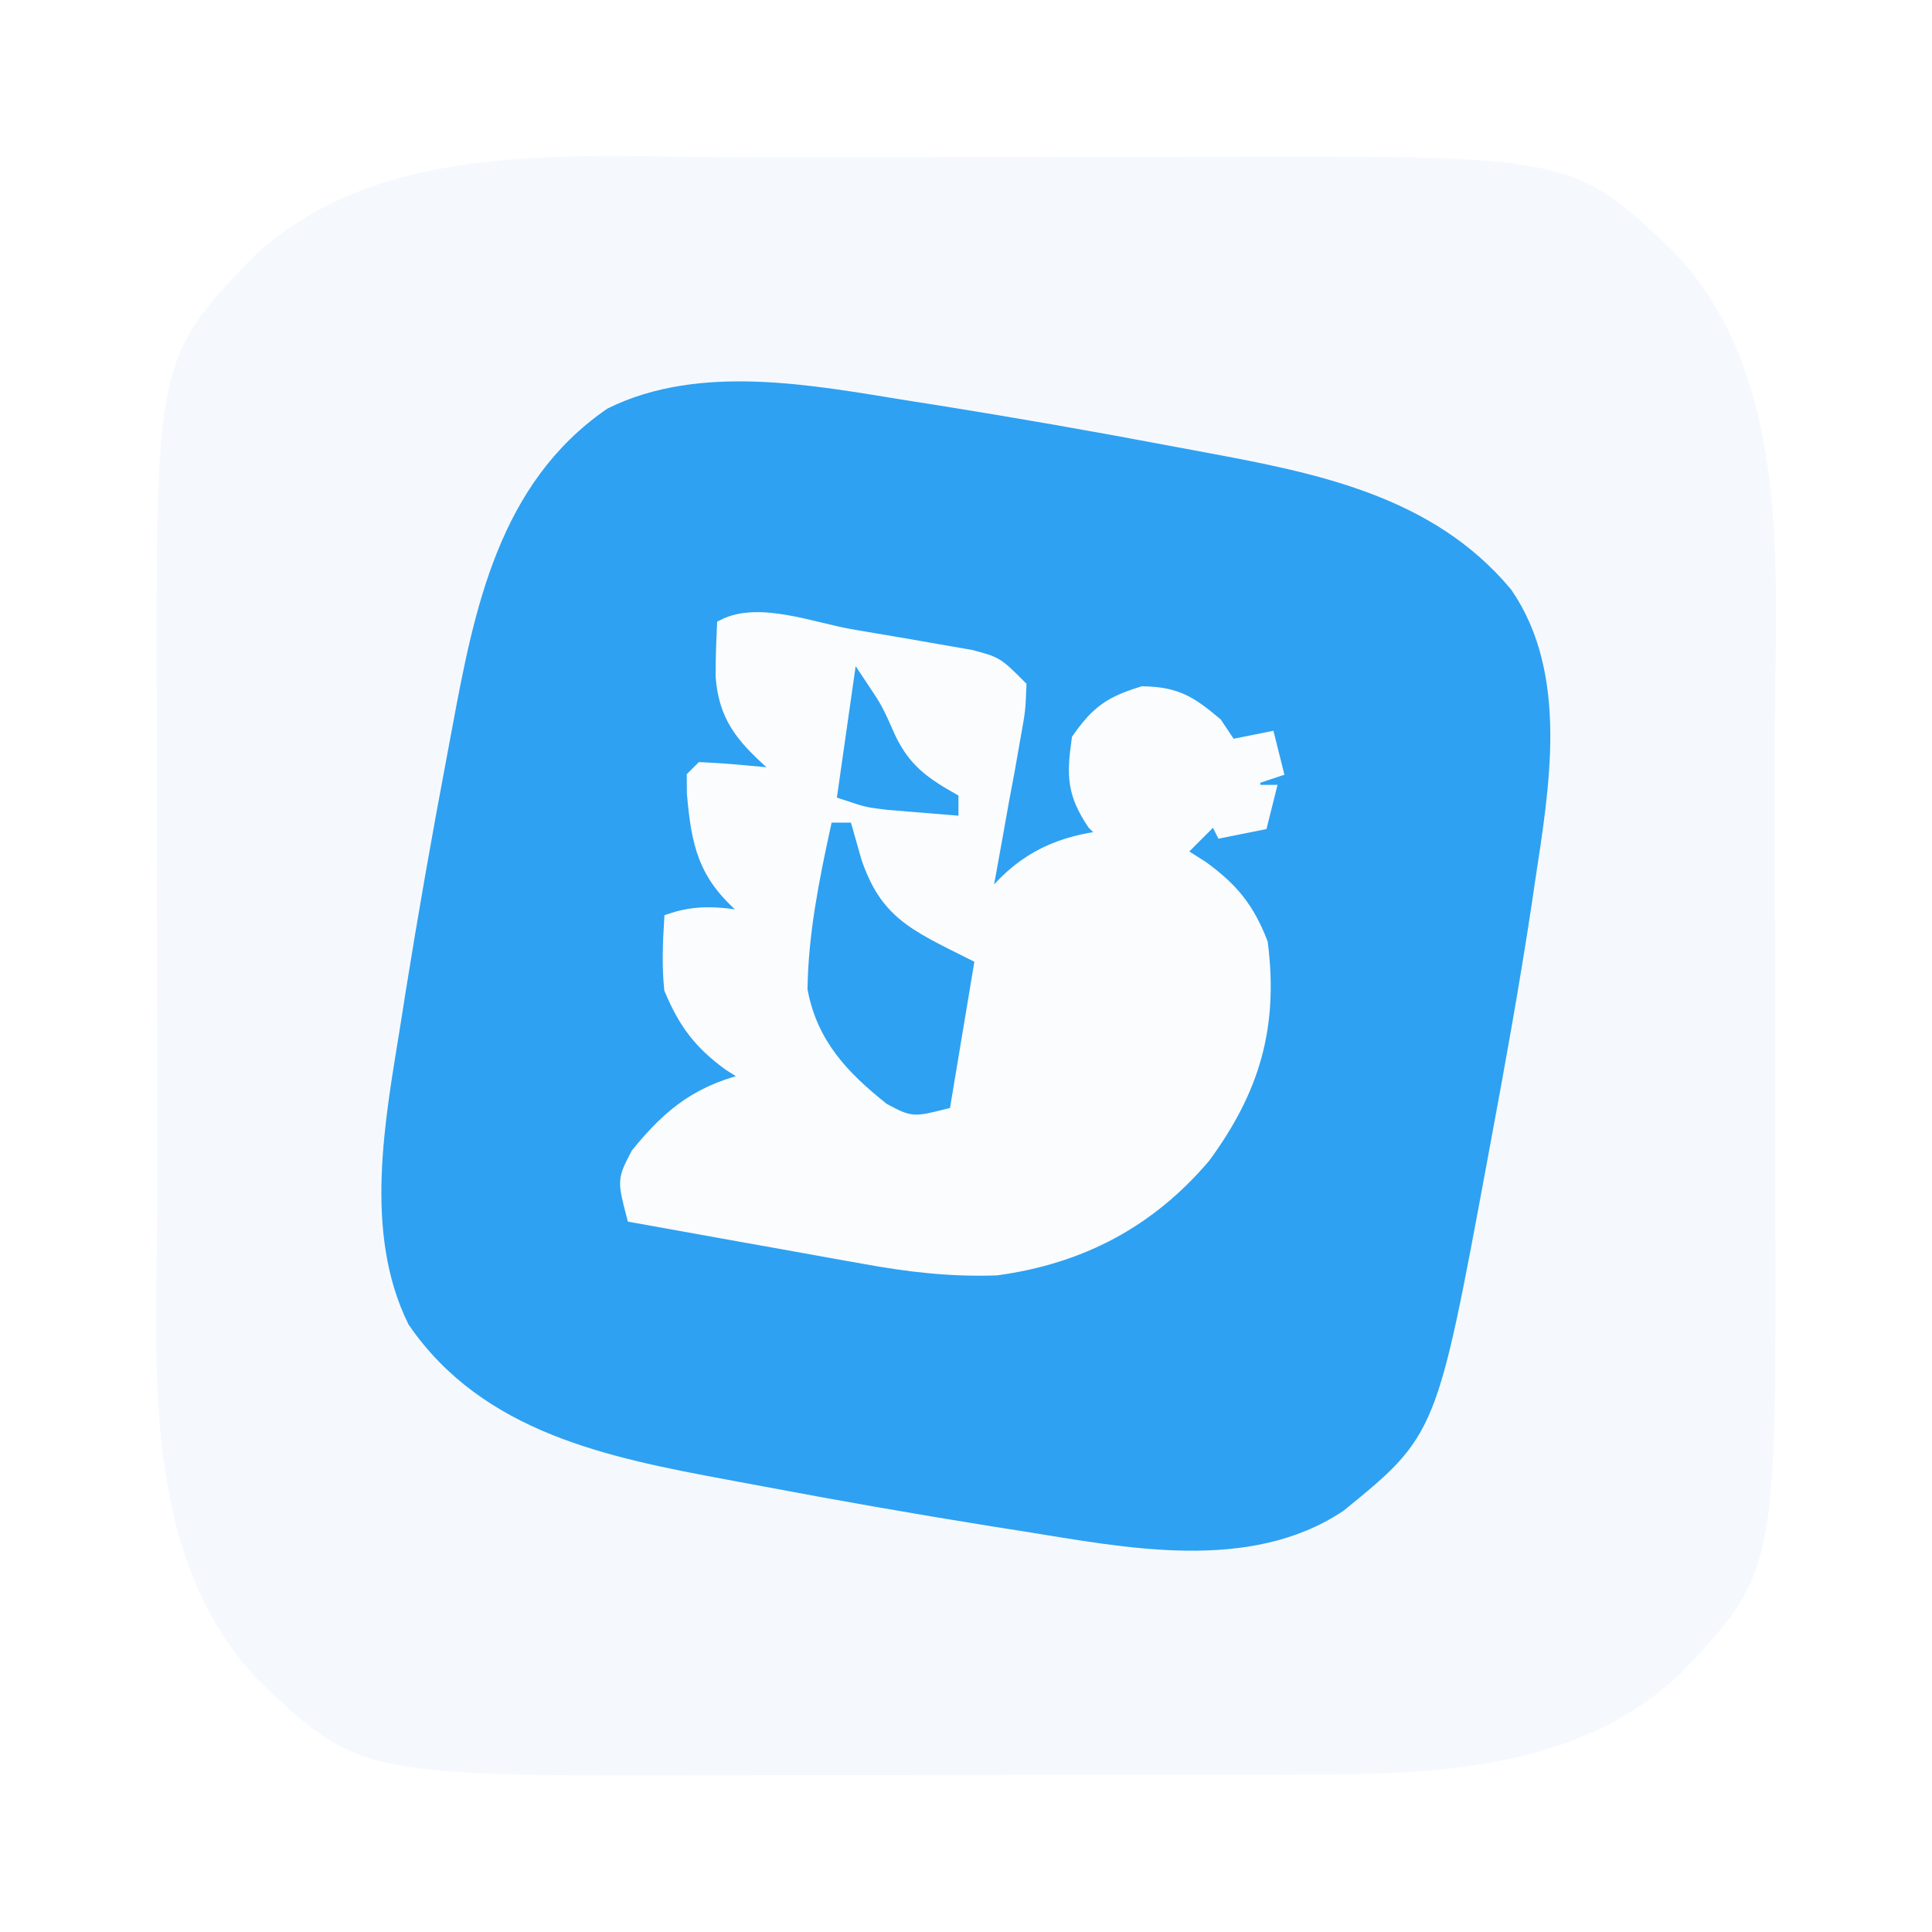
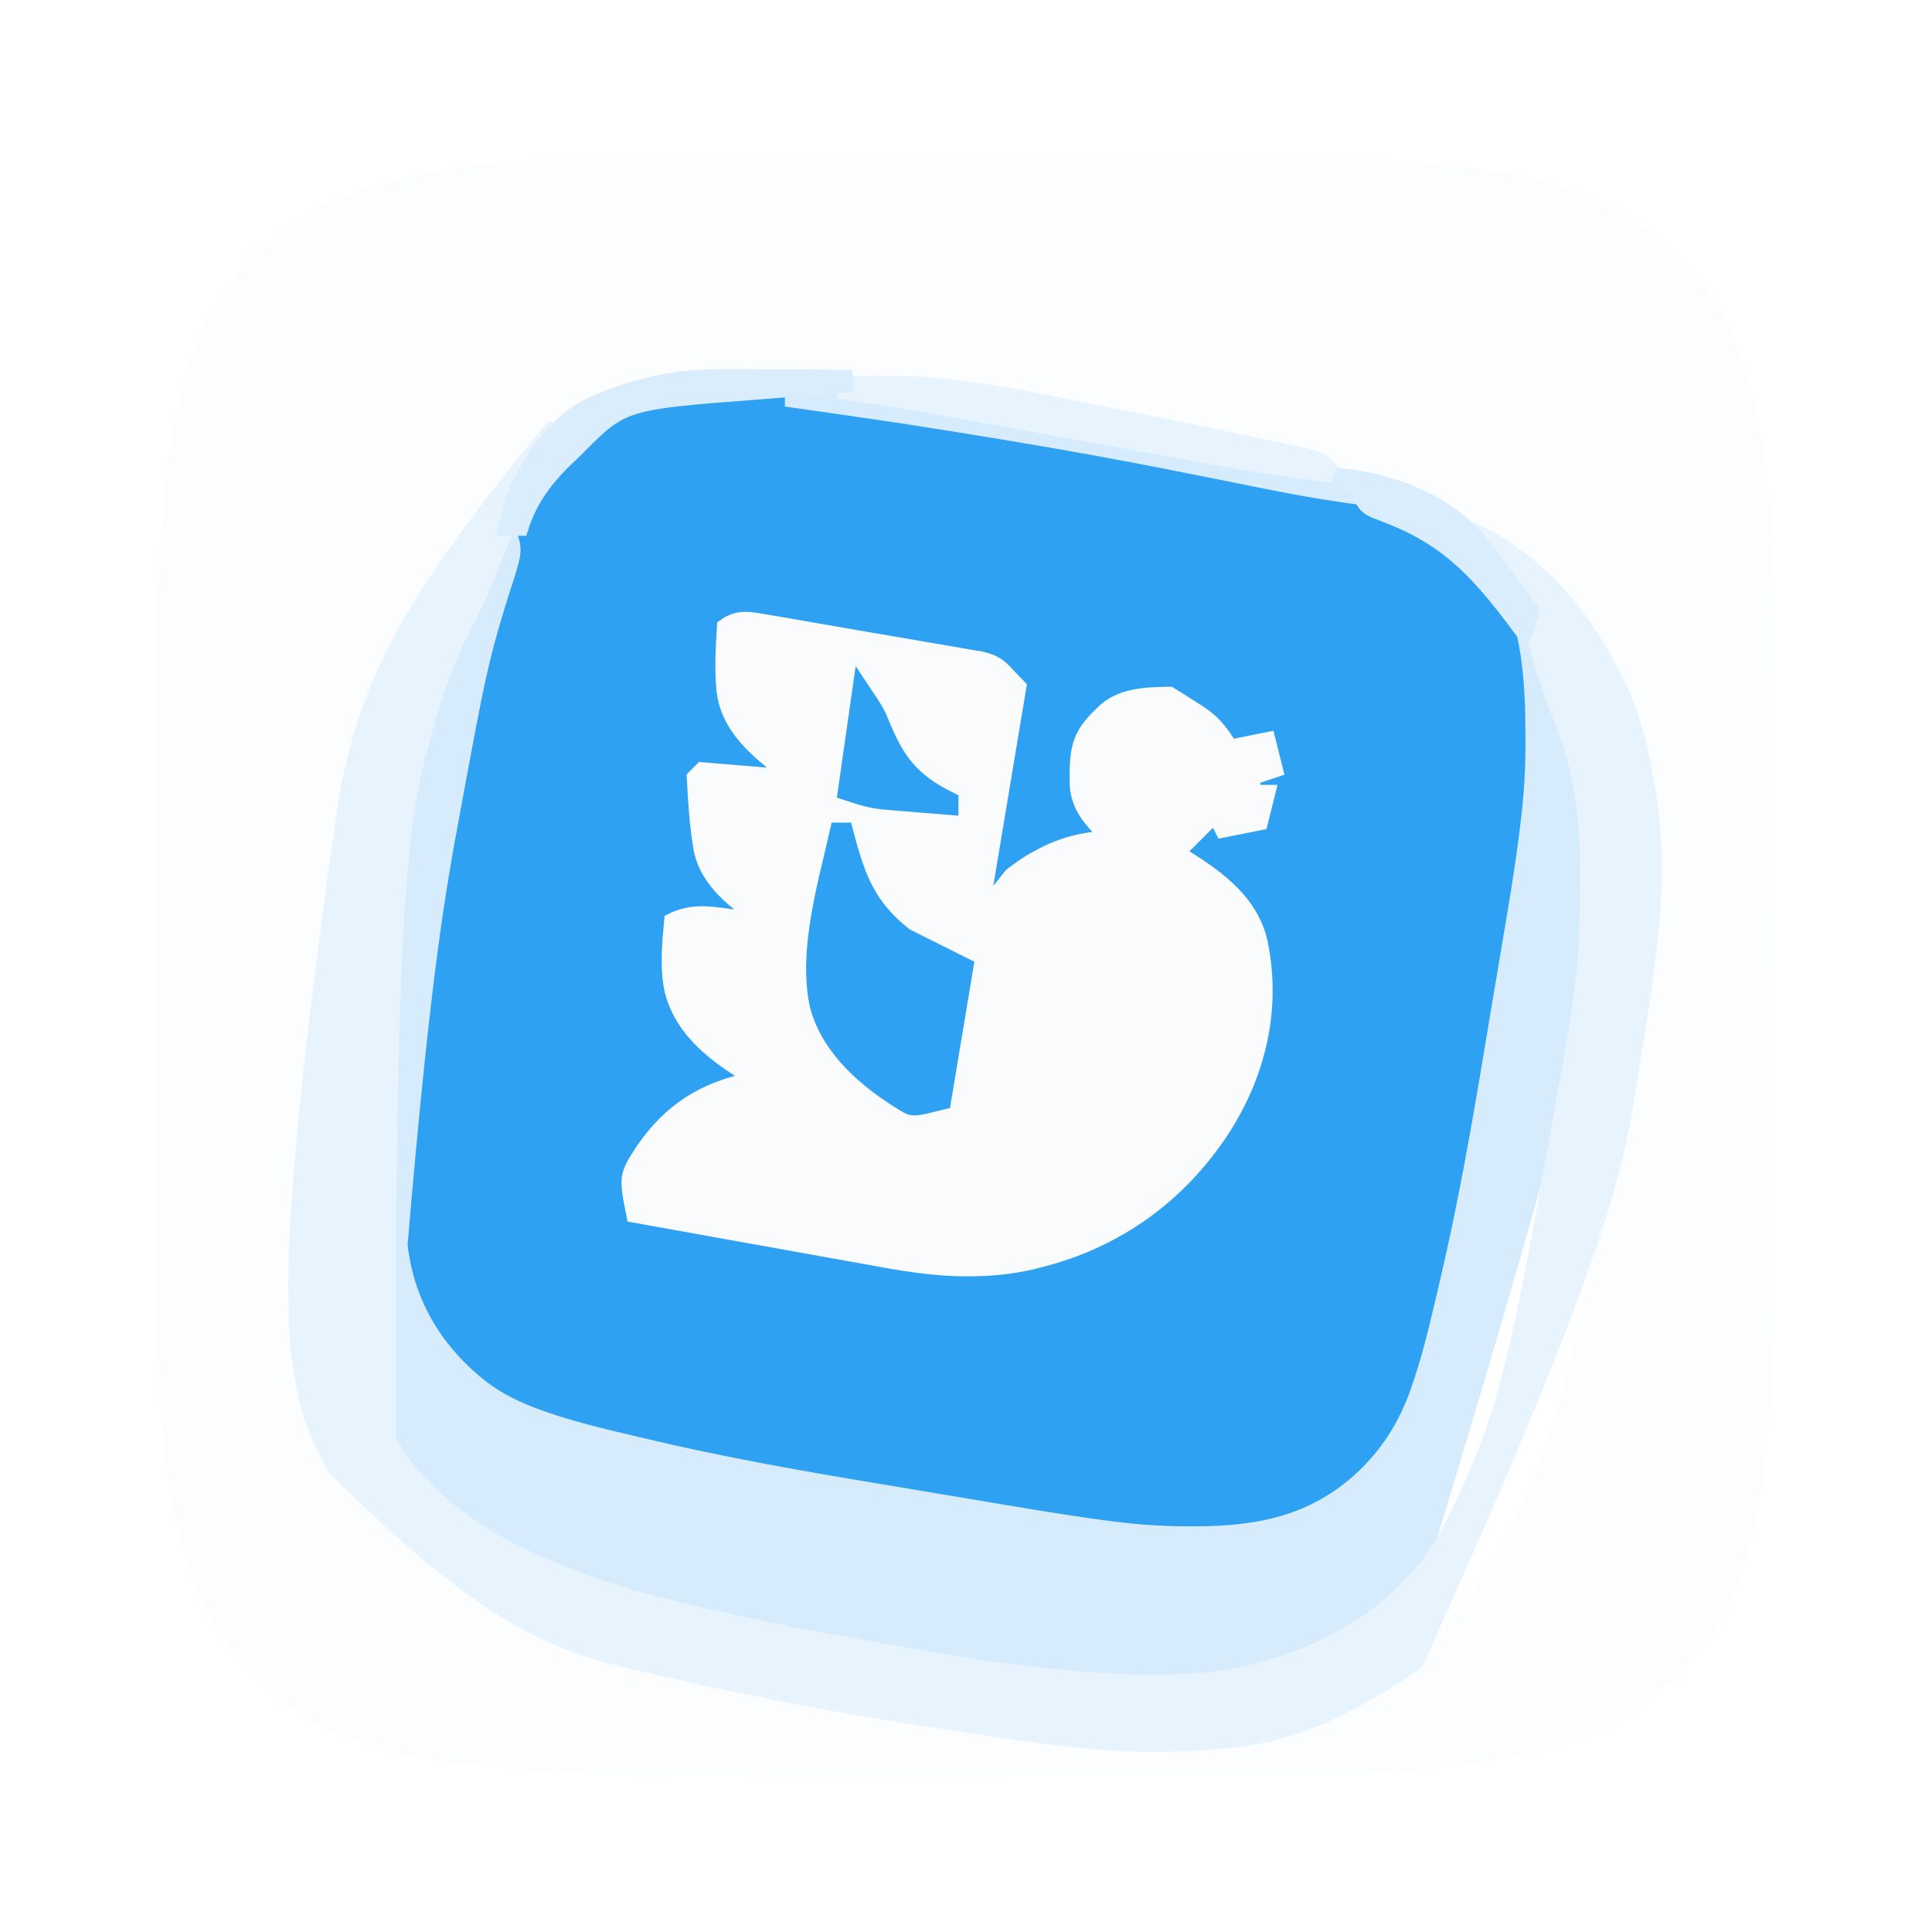
<svg xmlns="http://www.w3.org/2000/svg" width="256" height="256" viewBox="0 0 256 256">
-   <path d="M0 0 C2.336 -0.003 4.673 -0.007 7.009 -0.01 C11.895 -0.016 16.781 -0.018 21.667 -0.017 C27.877 -0.017 34.087 -0.031 40.298 -0.048 C45.122 -0.059 49.947 -0.061 54.771 -0.061 C57.058 -0.062 59.345 -0.066 61.632 -0.074 C110.078 -0.224 110.078 -0.224 123.09 12.168 C138.945 28.743 136.251 54.823 136.258 76.078 C136.261 78.414 136.264 80.751 136.268 83.087 C136.274 87.973 136.276 92.859 136.275 97.745 C136.275 103.955 136.289 110.166 136.306 116.376 C136.317 121.2 136.319 126.025 136.319 130.849 C136.32 133.136 136.324 135.423 136.332 137.71 C136.482 186.156 136.482 186.156 124.09 199.168 C110.822 211.859 91.638 212.322 74.228 212.313 C73.204 212.317 72.18 212.32 71.124 212.323 C67.769 212.333 64.414 212.335 61.059 212.336 C58.698 212.339 56.338 212.343 53.978 212.346 C49.039 212.352 44.1 212.354 39.161 212.353 C32.882 212.353 26.604 212.367 20.325 212.384 C15.45 212.395 10.575 212.397 5.7 212.397 C3.388 212.398 1.076 212.402 -1.236 212.41 C-49.9 212.559 -49.9 212.559 -62.91 200.168 C-78.765 183.592 -76.071 157.513 -76.078 136.258 C-76.081 133.922 -76.085 131.585 -76.088 129.249 C-76.094 124.363 -76.096 119.477 -76.096 114.591 C-76.095 108.381 -76.109 102.17 -76.126 95.96 C-76.137 91.136 -76.139 86.311 -76.139 81.487 C-76.14 79.2 -76.144 76.913 -76.152 74.626 C-76.302 26.18 -76.302 26.18 -63.91 13.168 C-47.335 -2.687 -21.255 0.007 0 0 Z M-24.723 39.621 C-37.186 54.132 -38.16 80.312 -41.16 98.481 C-41.514 100.581 -41.868 102.682 -42.223 104.783 C-42.562 106.803 -42.9 108.823 -43.238 110.844 C-43.315 111.304 -43.315 111.304 -43.705 113.634 C-48.803 144.537 -48.803 144.537 -41.094 155.828 C-26.882 173.091 1.713 174.002 22.402 177.418 C24.503 177.772 26.604 178.126 28.705 178.48 C30.725 178.82 32.745 179.158 34.766 179.496 C35.687 179.65 36.607 179.804 37.556 179.963 C68.459 185.061 68.459 185.061 79.75 177.352 C96.361 163.676 97.528 136.95 100.83 116.998 C101.347 113.877 101.874 110.759 102.402 107.641 C102.741 105.624 103.08 103.607 103.418 101.59 C103.572 100.674 103.726 99.758 103.885 98.815 C108.997 67.832 108.997 67.832 101.273 56.504 C87.046 39.248 58.474 38.336 37.777 34.918 C35.676 34.564 33.575 34.21 31.475 33.855 C29.454 33.516 27.434 33.178 25.414 32.84 C24.954 32.763 24.954 32.763 22.623 32.373 C-11.585 26.729 -11.585 26.729 -24.723 39.621 Z " fill="#F5F9FD" transform="translate(97.9102,21.832)" stroke="#F5F9FD" stroke-width="2" />
-   <path d="M0 0 C1.404 0.22 2.808 0.441 4.255 0.668 C14.439 2.303 24.598 4.082 34.733 5.998 C36.26 6.286 37.788 6.571 39.317 6.853 C54.159 9.609 69.256 12.584 79.328 24.684 C86.754 35.503 84.158 50.238 82.312 62.438 C82.14 63.609 81.967 64.78 81.789 65.987 C80.193 76.466 78.319 86.893 76.375 97.312 C76.232 98.089 76.088 98.866 75.941 99.666 C69.282 135.564 69.282 135.564 57.312 145.309 C45.298 153.337 29.133 150.025 15.75 147.875 C15.048 147.765 15.048 147.765 11.495 147.207 C1.311 145.572 -8.847 143.793 -18.983 141.877 C-20.51 141.589 -22.038 141.304 -23.567 141.022 C-39.285 138.103 -55.544 134.874 -65.125 120.938 C-70.987 109.048 -68.073 94.329 -66.062 81.812 C-65.842 80.408 -65.622 79.004 -65.394 77.557 C-63.76 67.373 -61.98 57.215 -60.065 47.08 C-59.776 45.552 -59.491 44.024 -59.209 42.495 C-56.291 26.777 -53.061 10.519 -39.125 0.938 C-27.235 -4.925 -12.516 -2.011 0 0 Z M-24.125 28.938 C-24.692 36.191 -23.695 40.247 -19.125 45.938 C-18.135 46.928 -17.145 47.917 -16.125 48.938 C-16.907 48.854 -17.69 48.77 -18.496 48.684 C-19.508 48.582 -20.52 48.48 -21.562 48.375 C-22.572 48.271 -23.581 48.166 -24.621 48.059 C-25.447 48.019 -26.274 47.979 -27.125 47.938 C-28.125 48.938 -28.125 48.938 -28.215 50.941 C-27.808 57.779 -25.951 62.035 -21.125 66.938 C-20.465 67.267 -19.805 67.597 -19.125 67.938 C-19.824 67.854 -20.522 67.77 -21.242 67.684 C-22.152 67.582 -23.062 67.48 -24 67.375 C-24.905 67.271 -25.81 67.166 -26.742 67.059 C-29.125 66.938 -29.125 66.938 -31.125 67.938 C-31.78 74.817 -30.897 78.465 -26.793 84.051 C-24.818 86.285 -22.856 87.733 -20.125 88.938 C-20.795 89.103 -20.795 89.103 -24.188 89.938 C-29.744 91.79 -33.025 95.024 -36.125 99.938 C-37.062 103.438 -37.062 103.438 -37.125 105.938 C-30.313 108.403 -23.272 109.443 -16.158 110.652 C-13.763 111.06 -11.37 111.481 -8.977 111.902 C-7.435 112.167 -5.893 112.432 -4.352 112.695 C-2.965 112.934 -1.579 113.173 -0.151 113.418 C11.876 114.969 22.303 112.904 32.332 106.016 C40.368 99.449 45.884 91.068 47.32 80.734 C47.691 73.814 46.811 69.265 42.543 63.75 C40.497 61.527 38.379 59.631 35.875 57.938 C37.525 56.617 39.175 55.297 40.875 53.938 C41.04 54.267 41.04 54.267 41.875 55.938 C43.525 55.608 45.175 55.278 46.875 54.938 C47.205 53.617 47.535 52.297 47.875 50.938 C47.215 50.938 46.555 50.938 45.875 50.938 C45.875 50.278 45.875 49.617 45.875 48.938 C46.865 48.608 47.855 48.278 48.875 47.938 C48.71 47.278 48.71 47.278 47.875 43.938 C46.225 44.267 44.575 44.597 42.875 44.938 C42.586 44.546 42.586 44.546 41.125 42.562 C38.875 39.938 38.875 39.938 34.875 37.938 C30.639 38.014 28.421 38.554 24.938 41 C22.174 44.937 22.212 47.219 22.875 51.938 C24.875 54.938 24.875 54.938 26.875 56.938 C25.699 57.164 24.524 57.391 23.312 57.625 C17.795 58.987 13.889 61.923 9.875 65.938 C10.042 65.075 10.209 64.212 10.382 63.323 C11.126 59.427 11.845 55.526 12.562 51.625 C12.826 50.267 13.09 48.909 13.361 47.51 C13.479 46.86 13.479 46.86 14.074 43.574 C14.187 42.975 14.187 42.975 14.757 39.94 C14.796 38.949 14.835 37.958 14.875 36.938 C11.214 33.276 9.259 33.171 4.215 32.297 C3.469 32.166 2.723 32.034 1.955 31.899 C0.382 31.625 -1.193 31.356 -2.768 31.093 C-5.184 30.688 -7.597 30.264 -10.01 29.836 C-21.835 27.793 -21.835 27.793 -24.125 28.938 Z " fill="#2EA1F2" transform="translate(120.125,54.0625)" stroke="#2EA1F2" stroke-width="2" />
-   <path d="M0 0 C2.41 0.424 4.822 0.828 7.236 1.231 C8.766 1.498 10.297 1.767 11.827 2.036 C13.223 2.278 14.619 2.52 16.058 2.77 C19.488 3.677 19.488 3.677 22.488 6.677 C22.369 9.771 22.369 9.771 21.687 13.532 C21.569 14.204 21.569 14.204 20.974 17.605 C20.71 19.01 20.447 20.416 20.175 21.864 C19.923 23.282 19.671 24.699 19.411 26.159 C18.785 29.668 18.143 33.173 17.488 36.677 C18.078 35.898 18.668 35.12 19.277 34.317 C23.362 29.438 28.221 27.288 34.487 26.677 C33.828 26.017 33.167 25.357 32.487 24.677 C29.831 20.692 29.826 18.383 30.488 13.677 C33.017 10.075 34.725 8.912 38.925 7.614 C43.346 7.692 45.133 8.868 48.487 11.677 C48.818 12.172 48.818 12.172 50.487 14.677 C52.138 14.347 53.788 14.017 55.487 13.677 C55.653 14.337 55.653 14.337 56.487 17.677 C55.992 17.842 55.992 17.842 53.487 18.677 C53.487 19.337 53.487 19.997 53.487 20.677 C54.148 20.677 54.807 20.677 55.487 20.677 C55.157 21.997 54.828 23.317 54.487 24.677 C52.837 25.007 51.188 25.337 49.487 25.677 C49.322 25.347 49.322 25.347 48.487 23.677 C46.837 25.327 45.188 26.977 43.487 28.677 C44.56 29.357 45.633 30.038 46.737 30.739 C50.646 33.601 52.688 36.07 54.487 40.677 C55.887 51.714 53.427 59.999 46.925 68.864 C39.642 77.427 30.603 82.167 19.488 83.677 C13.423 83.882 7.887 83.235 1.956 82.145 C1.08 81.99 0.203 81.835 -0.7 81.675 C-3.472 81.182 -6.242 80.679 -9.012 80.177 C-10.903 79.839 -12.794 79.502 -14.684 79.165 C-19.295 78.343 -23.904 77.512 -28.512 76.677 C-29.708 72.052 -29.708 72.052 -27.95 68.677 C-23.434 63.119 -19.558 60.227 -12.512 58.677 C-13.585 57.996 -14.658 57.316 -15.762 56.614 C-19.621 53.82 -21.653 51.139 -23.512 46.677 C-23.813 43.589 -23.704 40.792 -23.512 37.677 C-19.247 36.255 -15.959 37.097 -11.512 37.677 C-12.276 37.12 -13.039 36.563 -13.825 35.989 C-19.087 31.461 -19.903 27.477 -20.497 20.786 C-20.502 20.09 -20.507 19.394 -20.512 18.677 C-20.183 18.347 -19.852 18.017 -19.512 17.677 C-17.488 17.767 -15.467 17.923 -13.45 18.114 C-12.345 18.216 -11.241 18.318 -10.102 18.423 C-9.248 18.507 -8.393 18.59 -7.512 18.677 C-7.977 18.326 -7.977 18.326 -10.325 16.552 C-14.105 13.142 -16.305 10.493 -16.688 5.294 C-16.699 3.087 -16.613 0.881 -16.512 -1.323 C-11.966 -3.597 -4.972 -0.881 0 0 Z M1.488 6.677 C0.828 11.297 0.168 15.917 -0.512 20.677 C9.059 22.962 9.059 22.962 13.488 22.677 C12.745 22.14 12.002 21.604 11.238 21.052 C6.537 16.992 4.181 12.604 2.488 6.677 C2.158 6.677 1.828 6.677 1.488 6.677 Z M-1.512 25.677 C-6.178 45.445 -6.178 45.445 -1.825 53.989 C2.014 58.451 5.398 62.139 11.488 62.677 C13.339 58.608 14.034 54.786 14.613 50.364 C14.78 49.11 14.948 47.856 15.12 46.563 C15.242 45.611 15.363 44.658 15.488 43.677 C14.824 43.409 14.16 43.141 13.476 42.864 C6.73 39.871 3.716 37.342 0.488 30.677 C-0.325 27.677 -0.325 27.677 -0.512 25.677 C-0.842 25.677 -1.172 25.677 -1.512 25.677 Z " fill="#FAFCFD" transform="translate(112.512,84.3232)" stroke="#FAFCFD" stroke-width="2" />
-   <path d="M0 0 C0.33 0 0.66 0 1 0 C1.392 1.382 1.784 2.764 2.188 4.188 C4.933 12.296 9.24 14.12 17 18 C16.01 23.94 15.02 29.88 14 36 C10 37 10 37 7.062 35.438 C2.039 31.439 -1.787 27.43 -3 21 C-2.887 13.865 -1.511 6.951 0 0 Z " fill="#2EA1F2" transform="translate(111,110)" stroke="#2EA1F2" stroke-width="2" />
-   <path d="M0 0 C2 3 2 3 3.75 6.938 C5.71 10.976 8.072 12.768 12 15 C12 15.33 12 15.66 12 16 C10.229 15.859 8.458 15.712 6.688 15.562 C5.701 15.481 4.715 15.4 3.699 15.316 C1 15 1 15 -2 14 C-1.34 9.38 -0.68 4.76 0 0 Z " fill="#2EA1F2" transform="translate(114,91)" stroke="#2EA1F2" stroke-width="2" />
+   <path d="M0 0 C2.011 -0 4.023 -0.003 6.034 -0.006 C6.621 -0.007 7.208 -0.007 7.795 -0.008 C7.941 -0.009 8.087 -0.009 8.237 -0.009 C12.327 -0.015 16.417 -0.019 20.506 -0.019 C20.659 -0.019 20.812 -0.019 20.97 -0.019 C21.745 -0.019 22.521 -0.018 23.296 -0.018 C23.373 -0.018 23.373 -0.018 23.762 -0.018 C24.073 -0.018 24.384 -0.018 24.696 -0.018 C29.518 -0.018 34.34 -0.025 39.162 -0.039 C44.63 -0.054 50.098 -0.063 55.566 -0.062 C56.155 -0.062 56.744 -0.062 57.333 -0.062 C57.406 -0.062 57.406 -0.062 57.772 -0.062 C59.773 -0.062 61.775 -0.066 63.776 -0.073 C74.538 -0.114 85.244 -0.1 95.956 1.04 C96.251 1.072 96.546 1.102 96.841 1.133 C107.331 2.228 117.68 4.369 125.458 11.977 C125.648 12.164 125.84 12.349 126.032 12.534 C127.8 14.253 129.292 16.112 130.652 18.167 C130.742 18.301 130.832 18.435 130.925 18.573 C133.772 22.86 135.149 27.485 136.244 32.482 C136.336 32.9 136.43 33.318 136.524 33.735 C139.029 45.001 138.79 56.665 138.819 73.515 C138.819 75.526 138.821 77.538 138.825 79.549 C138.826 80.136 138.826 80.723 138.827 81.31 C138.827 81.383 138.827 81.383 138.828 81.752 C138.834 85.842 138.838 89.932 138.838 94.021 C138.838 94.098 138.838 94.098 138.838 94.485 C138.838 95.261 138.837 96.036 138.837 96.811 C138.837 96.965 138.837 97.119 138.837 97.277 C138.837 97.588 138.837 97.9 138.837 98.211 C138.837 103.033 138.844 107.855 138.858 112.678 C138.873 118.145 138.882 123.613 138.881 129.081 C138.881 129.67 138.881 130.259 138.881 130.848 C138.881 130.993 138.881 131.138 138.881 131.287 C138.881 133.289 138.885 135.29 138.892 137.291 C138.933 148.053 138.919 158.759 137.779 169.471 C137.747 169.766 137.716 170.061 137.686 170.356 C136.591 180.846 134.45 191.195 126.842 198.973 C126.655 199.163 126.47 199.355 126.285 199.547 C124.566 201.315 122.707 202.807 120.652 204.167 C120.585 204.212 120.585 204.212 120.246 204.44 C115.939 207.301 111.301 208.667 106.279 209.759 C105.992 209.821 105.706 209.884 105.419 209.948 C101.505 210.816 97.578 211.33 93.59 211.696 C93.472 211.707 93.354 211.718 93.232 211.729 C88.113 212.2 83.022 212.319 77.883 212.313 C76.617 212.312 75.351 212.316 74.085 212.321 C71.461 212.331 68.837 212.334 66.214 212.334 C64.18 212.335 62.146 212.337 60.112 212.34 C59.52 212.341 58.927 212.342 58.334 212.342 C58.26 212.343 58.26 212.343 57.887 212.343 C53.754 212.349 49.621 212.353 45.489 212.353 C45.411 212.353 45.411 212.353 45.019 212.353 C44.235 212.353 43.451 212.353 42.667 212.352 C42.511 212.352 42.355 212.352 42.195 212.352 C41.88 212.352 41.566 212.352 41.251 212.352 C36.375 212.352 31.499 212.359 26.624 212.373 C21.098 212.388 15.573 212.397 10.048 212.396 C9.452 212.396 8.857 212.396 8.262 212.396 C8.115 212.396 7.969 212.396 7.818 212.396 C5.795 212.396 3.772 212.4 1.748 212.408 C-9.091 212.448 -19.878 212.444 -30.668 211.294 C-30.963 211.262 -31.258 211.232 -31.552 211.201 C-42.036 210.105 -52.381 207.96 -60.154 200.357 C-60.344 200.171 -60.536 199.985 -60.728 199.8 C-62.496 198.081 -63.988 196.222 -65.348 194.167 C-65.438 194.033 -65.528 193.899 -65.621 193.761 C-68.469 189.475 -69.846 184.849 -70.94 179.852 C-71.032 179.434 -71.126 179.017 -71.22 178.599 C-73.725 167.333 -73.486 155.669 -73.515 138.819 C-73.516 136.808 -73.518 134.796 -73.521 132.785 C-73.522 132.198 -73.523 131.611 -73.524 131.024 C-73.524 130.878 -73.524 130.732 -73.524 130.582 C-73.53 126.492 -73.534 122.402 -73.534 118.313 C-73.534 118.16 -73.534 118.007 -73.534 117.849 C-73.534 117.074 -73.534 116.298 -73.534 115.523 C-73.534 115.369 -73.534 115.215 -73.534 115.057 C-73.533 114.746 -73.533 114.434 -73.533 114.123 C-73.533 109.301 -73.54 104.479 -73.554 99.657 C-73.57 94.189 -73.578 88.721 -73.577 83.253 C-73.577 82.664 -73.577 82.075 -73.577 81.486 C-73.577 81.341 -73.577 81.196 -73.577 81.047 C-73.577 79.045 -73.581 77.044 -73.589 75.043 C-73.629 64.281 -73.615 53.575 -72.475 42.863 C-72.444 42.568 -72.413 42.273 -72.382 41.978 C-71.287 31.488 -69.146 21.139 -61.538 13.361 C-61.352 13.171 -61.166 12.979 -60.981 12.787 C-59.262 11.019 -57.404 9.527 -55.348 8.167 C-55.281 8.122 -55.281 8.122 -54.942 7.894 C-50.656 5.047 -46.03 3.67 -41.033 2.575 C-40.615 2.483 -40.198 2.389 -39.78 2.295 C-28.514 -0.21 -16.85 0.029 0 0 Z M-17.003 32.082 C-17.299 32.236 -17.596 32.387 -17.893 32.538 C-28.592 38.022 -38.136 48.704 -44.932 65.917 C-48.152 75.931 -50.044 86.333 -52.92 101.356 C-53.038 101.978 -53.157 102.6 -53.275 103.222 C-53.769 105.819 -54.257 108.417 -54.738 111.017 C-54.857 111.659 -54.977 112.3 -55.098 112.942 C-56.084 118.175 -56.779 123.405 -57.302 128.704 C-57.344 129.121 -57.386 129.539 -57.428 129.956 C-57.568 131.328 -57.696 132.702 -57.805 134.077 C-57.813 134.176 -57.821 134.275 -57.829 134.377 C-58.69 145.279 -58.707 155.453 -47.348 178.167 C-47.314 178.213 -47.314 178.213 -47.143 178.444 C-45.188 181.071 -42.958 183.198 -40.348 185.167 C-40.297 185.205 -40.297 185.205 -40.041 185.4 C-31.125 192.139 -21.08 196.409 27.16 206.082 C27.484 206.138 27.808 206.194 28.131 206.25 C30.11 206.594 32.09 206.934 34.071 207.269 C34.43 207.329 34.788 207.39 35.147 207.452 C37.611 207.871 40.074 208.237 42.557 208.518 C42.669 208.531 42.78 208.544 42.895 208.557 C45.008 208.794 47.127 208.977 49.25 209.092 C49.306 209.095 49.306 209.095 49.592 209.111 C49.945 209.131 50.298 209.149 50.652 209.167 C50.77 209.173 50.889 209.179 51.011 209.185 C63.024 209.785 75.377 208.625 94.652 196.167 C94.737 196.096 94.822 196.024 94.909 195.951 C99.754 191.852 102.738 186.561 105.582 180.983 C105.79 180.576 106 180.169 106.211 179.763 C111.215 170.12 113.751 159.591 116.938 142.398 C117.161 141.149 117.387 139.9 117.614 138.651 C119.478 128.393 121.247 118.127 122.544 107.779 C122.589 107.421 122.635 107.063 122.681 106.705 C123.774 98.202 124.673 89.391 122.501 80.992 C122.398 80.59 122.299 80.187 122.201 79.783 C121.012 74.915 119.41 70.355 117.053 65.93 C116.739 65.339 116.44 64.743 116.146 64.142 C110.822 53.334 98.863 46.123 85.736 41.329 C85.135 41.125 84.532 40.923 83.929 40.722 C83.771 40.668 83.612 40.615 83.453 40.562 C75.51 37.893 67.389 36.305 59.16 34.802 C57.785 34.551 56.411 34.294 55.039 34.034 C54.941 34.016 54.844 33.997 54.743 33.978 C54.252 33.885 53.761 33.792 53.27 33.698 C49.722 33.025 46.172 32.364 42.621 31.712 C42.364 31.665 42.107 31.618 41.85 31.571 C41.682 31.54 41.514 31.509 41.346 31.479 C39.922 31.218 38.5 30.953 37.078 30.686 C36.19 30.52 35.303 30.355 34.415 30.191 C33.858 30.088 33.302 29.984 32.746 29.879 C28.612 29.099 24.433 28.542 20.23 28.327 C20.166 28.324 20.166 28.324 19.84 28.306 C15.714 28.087 11.582 28.023 7.451 27.989 C6.698 27.983 5.946 27.972 5.193 27.959 C-2.364 27.833 -10.183 28.517 -17.003 32.082 Z " fill="#FCFDFE" transform="translate(95.3481,21.8329)" stroke="#FCFDFE" stroke-width="2" />
+   <path d="M0 0 C0.148 0 0.297 0 0.45 0 C7.469 0.008 14.295 0.893 21.212 2.012 C22.331 2.193 23.449 2.371 24.568 2.546 C34.166 4.046 43.742 5.69 57.761 8.311 C59.098 8.564 60.435 8.814 61.773 9.06 C69.27 10.44 76.639 11.974 83.842 14.508 C84.273 14.66 84.705 14.809 85.137 14.957 C90.93 16.962 96.262 20.147 100.297 24.82 C100.369 24.903 100.441 24.986 100.516 25.071 C103.425 28.42 105.239 31.955 106.12 36.311 C106.142 36.423 106.165 36.536 106.189 36.651 C106.726 39.371 106.797 42.072 106.776 44.837 C106.773 45.256 106.772 45.675 106.771 46.093 C106.743 52.089 106.077 57.934 105.174 63.854 C105.043 64.715 104.916 65.577 104.79 66.439 C103.249 76.919 101.393 87.345 99.448 97.756 C99.261 98.755 99.075 99.755 98.891 100.755 C97.389 108.903 95.811 116.99 93.527 124.961 C93.487 125.104 93.446 125.246 93.404 125.393 C92.56 128.356 91.635 131.268 90.476 134.124 C90.454 134.178 90.454 134.178 90.344 134.452 C87.692 140.965 82.747 146.593 76.449 149.825 C76.409 149.846 76.409 149.846 76.204 149.952 C74.409 150.831 72.473 151.368 70.516 151.736 C70.404 151.757 70.292 151.778 70.177 151.8 C67.205 152.348 64.236 152.396 61.223 152.387 C61.074 152.387 60.925 152.387 60.772 152.387 C53.751 152.382 46.926 151.498 40.006 150.378 C38.888 150.197 37.77 150.02 36.65 149.845 C27.053 148.344 17.477 146.701 3.457 144.08 C2.121 143.826 0.784 143.577 -0.554 143.331 C-8.051 141.951 -15.42 140.417 -22.623 137.882 C-23.054 137.731 -23.486 137.582 -23.918 137.434 C-29.71 135.429 -35.046 132.244 -39.078 127.57 C-39.114 127.529 -39.114 127.529 -39.297 127.319 C-42.189 123.983 -44.033 120.474 -44.899 116.134 C-44.922 116.02 -44.944 115.907 -44.968 115.79 C-45.548 112.808 -45.598 109.834 -45.586 106.805 C-45.586 106.656 -45.586 106.508 -45.586 106.355 C-45.578 99.336 -44.693 92.51 -43.574 85.592 C-43.393 84.474 -43.215 83.355 -43.04 82.236 C-41.54 72.639 -39.896 63.062 -37.275 49.043 C-37.022 47.707 -36.772 46.37 -36.526 45.032 C-35.146 37.535 -33.612 30.166 -31.078 22.963 C-30.926 22.532 -30.777 22.1 -30.629 21.668 C-28.625 15.876 -25.439 10.54 -20.766 6.508 C-20.724 6.472 -20.724 6.472 -20.514 6.289 C-17.178 3.397 -13.67 1.553 -9.329 0.687 C-9.216 0.664 -9.102 0.642 -8.985 0.618 C-6.003 0.038 -3.029 -0.012 0 0 Z M-1.391 31.195 C-1.964 36.202 -1.935 40.269 0.922 44.57 C0.976 44.652 1.029 44.734 1.085 44.818 C1.452 45.377 1.832 45.926 2.223 46.469 C2.317 46.6 2.41 46.731 2.507 46.866 C3.727 48.469 5.163 49.749 6.609 51.195 C2.979 50.865 -0.651 50.535 -4.391 50.195 C-5.392 51.197 -5.392 51.197 -5.394 51.986 C-5.378 57.293 -4.825 61.517 -1.453 65.758 C-1.42 65.8 -1.42 65.8 -1.251 66.016 C-0.8 66.588 -0.338 67.147 0.137 67.699 C0.167 67.734 0.167 67.734 0.317 67.912 C1.264 69.014 2.281 69.623 3.609 70.195 C3.489 70.181 3.368 70.166 3.243 70.151 C2.097 70.011 0.949 69.879 -0.199 69.752 C-0.789 69.687 -1.378 69.62 -1.967 69.547 C-2.537 69.477 -3.108 69.413 -3.679 69.353 C-3.895 69.329 -4.111 69.303 -4.327 69.275 C-5.964 69.064 -6.992 69.314 -8.391 70.195 C-9.15 75.482 -8.804 79.598 -5.703 84.07 C-5.637 84.166 -5.57 84.262 -5.501 84.361 C-3.355 87.426 -0.983 89.886 2.609 91.195 C2.561 91.205 2.561 91.205 2.315 91.255 C-2.839 92.338 -6.907 93.928 -10.391 98.008 C-10.465 98.095 -10.539 98.181 -10.615 98.271 C-12.865 100.934 -14.299 103.431 -14.366 106.999 C-14.367 107.057 -14.367 107.057 -14.374 107.349 C-14.38 107.631 -14.385 107.913 -14.391 108.195 C-10.09 109.813 -5.767 110.797 -1.249 111.564 C-0.602 111.674 0.046 111.785 0.694 111.898 C0.788 111.915 0.882 111.931 0.978 111.948 C1.17 111.981 1.361 112.014 1.552 112.048 C3.326 112.357 5.101 112.66 6.877 112.961 C8.479 113.232 10.08 113.512 11.68 113.794 C13.347 114.089 15.015 114.378 16.684 114.662 C17.612 114.82 18.539 114.98 19.465 115.145 C23.297 115.827 27.037 116.31 30.935 116.299 C31.017 116.298 31.017 116.298 31.434 116.298 C34.244 116.281 36.986 116.017 39.712 115.315 C39.828 115.286 39.944 115.256 40.063 115.225 C40.122 115.21 40.122 115.21 40.422 115.133 C40.483 115.117 40.483 115.117 40.795 115.039 C51.827 112.238 60.178 105.241 65.98 95.582 C69.771 89.172 71.371 80.899 69.708 73.566 C68.221 67.969 63.211 63.308 58.609 60.195 C60.259 58.875 61.909 57.555 63.609 56.195 C63.774 56.525 63.774 56.525 64.609 58.195 C66.259 57.865 67.909 57.535 69.609 57.195 C69.939 55.875 70.269 54.555 70.609 53.195 C69.949 53.195 69.289 53.195 68.609 53.195 C68.609 52.535 68.609 51.875 68.609 51.195 C69.599 50.865 70.589 50.535 71.609 50.195 C71.444 49.535 71.444 49.535 70.609 46.195 C68.959 46.525 67.309 46.855 65.609 47.195 C65.367 46.858 65.125 46.52 64.875 46.172 C60.877 40.717 60.877 40.717 57.942 40.236 C55.286 39.914 52.02 40.117 49.805 41.742 C48.216 43.031 46.864 44.586 45.609 46.195 C45.487 47.423 45.406 48.65 45.359 49.883 C45.356 49.974 45.352 50.064 45.349 50.158 C45.24 53.415 45.911 55.381 48.187 57.823 C48.645 58.299 49.119 58.752 49.609 59.195 C49.525 59.209 49.44 59.223 49.353 59.238 C44.99 59.975 41.313 61.023 37.734 63.695 C37.662 63.749 37.589 63.803 37.514 63.859 C35.735 65.182 34.192 66.613 32.609 68.195 C34.259 58.625 35.909 49.055 37.609 39.195 C34.14 35.726 34.14 35.726 32.101 35.43 C31.951 35.407 31.802 35.384 31.648 35.36 C31.493 35.336 31.339 35.312 31.179 35.288 C30.847 35.228 30.515 35.167 30.183 35.105 C29.384 34.957 28.584 34.822 27.782 34.692 C26.845 34.539 25.911 34.373 24.976 34.208 C23.308 33.912 21.638 33.628 19.967 33.351 C18.35 33.082 16.735 32.805 15.122 32.519 C15.022 32.501 14.922 32.483 14.82 32.465 C14.72 32.447 14.621 32.43 14.518 32.411 C12.672 32.084 10.824 31.764 8.975 31.449 C8.325 31.337 7.675 31.224 7.026 31.109 C6.234 30.969 5.442 30.835 4.648 30.706 C4.244 30.641 3.841 30.573 3.438 30.5 C1.54 30.16 0.221 30.03 -1.391 31.195 Z " fill="#2EA1F2" transform="translate(97.3906,51.8047)" stroke="#2EA1F2" stroke-width="2" />
+   <path d="M0 0 C0.33 0.055 0.661 0.109 0.991 0.162 C1.792 0.293 2.592 0.432 3.392 0.573 C4.043 0.688 4.695 0.8 5.347 0.912 C7.202 1.229 9.057 1.551 10.91 1.88 C11.01 1.898 11.109 1.915 11.212 1.934 C11.312 1.951 11.411 1.969 11.514 1.987 C13.127 2.273 14.742 2.547 16.358 2.816 C18.024 3.092 19.688 3.378 21.351 3.673 C22.282 3.838 23.213 4 24.147 4.151 C24.942 4.281 25.736 4.419 26.528 4.567 C26.93 4.643 27.333 4.713 27.738 4.775 C27.887 4.798 28.037 4.821 28.191 4.845 C28.32 4.864 28.448 4.883 28.581 4.902 C31.288 5.54 31.358 6.269 33.7 8.61 C32.05 18.51 30.399 28.41 28.7 38.61 C29.36 37.785 29.36 37.785 32.7 33.61 C33.84 32.725 34.824 32.01 36.075 31.36 C36.222 31.279 36.37 31.198 36.517 31.116 C39.422 29.509 42.398 28.823 45.7 28.61 C45.578 28.501 45.457 28.391 45.332 28.278 C43.266 26.353 41.555 24.408 41.434 21.497 C41.41 20.763 41.422 20.032 41.45 19.298 C41.453 19.206 41.456 19.115 41.46 19.021 C41.597 15.606 42.596 14.162 45.121 11.79 C47.463 9.707 50.699 9.666 53.7 9.61 C54.523 10.116 55.34 10.632 56.153 11.155 C56.429 11.33 56.706 11.504 56.985 11.675 C59.239 13.062 60.356 14.335 61.7 16.61 C63.349 16.28 64.999 15.95 66.7 15.61 C66.865 16.27 66.865 16.27 67.7 19.61 C67.204 19.775 67.204 19.775 64.7 20.61 C64.7 21.27 64.7 21.93 64.7 22.61 C65.359 22.61 66.019 22.61 66.7 22.61 C66.37 23.93 66.04 25.25 65.7 26.61 C64.049 26.94 62.4 27.27 60.7 27.61 C60.535 27.28 60.535 27.28 59.7 25.61 C58.05 27.26 56.4 28.91 54.7 30.61 C55.158 30.89 55.617 31.17 56.09 31.458 C60.294 34.105 64.405 37.218 65.632 42.296 C67.525 51.097 65.474 59.788 60.692 67.222 C54.949 76.007 46.687 81.978 36.512 84.548 C36.453 84.563 36.453 84.563 36.153 84.64 C36.038 84.67 35.922 84.7 35.803 84.73 C35.703 84.756 35.602 84.782 35.499 84.808 C32.725 85.47 29.956 85.718 27.106 85.732 C27.022 85.732 26.938 85.733 26.851 85.733 C22.531 85.75 18.366 85.038 14.129 84.255 C13.037 84.054 11.943 83.861 10.849 83.668 C8.901 83.324 6.953 82.974 5.006 82.62 C3.121 82.277 1.236 81.937 -0.65 81.601 C-0.709 81.591 -0.709 81.591 -1.006 81.538 C-1.595 81.433 -2.184 81.328 -2.773 81.223 C-7.617 80.361 -12.46 79.489 -17.3 78.61 C-18.289 73.668 -18.327 73.4 -16.138 70.103 C-12.559 64.818 -8.034 61.948 -1.848 60.715 C-1.666 60.679 -1.483 60.645 -1.301 60.61 C-1.379 60.563 -1.458 60.516 -1.539 60.468 C-6.16 57.681 -10.811 54.421 -12.241 48.881 C-12.897 45.904 -12.575 42.619 -12.3 39.61 C-9.775 38.37 -7.611 38.627 -4.922 39.005 C-4.4 39.077 -3.877 39.141 -3.353 39.206 C-2.335 39.333 -1.317 39.469 -0.301 39.61 C-0.357 39.571 -0.412 39.532 -0.47 39.492 C-3.876 37.102 -7.598 34.376 -8.414 30.038 C-8.951 26.929 -9.139 23.757 -9.301 20.61 C-8.971 20.28 -8.641 19.95 -8.301 19.61 C-4.341 19.94 -0.381 20.27 3.699 20.61 C3.235 20.26 3.235 20.26 0.887 18.485 C-2.146 16.009 -4.923 13.156 -5.367 9.057 C-5.622 6.251 -5.485 3.416 -5.301 0.61 C-3.541 -0.662 -2.047 -0.369 0 0 Z M12.7 8.61 C12.04 13.23 11.38 17.85 10.7 22.61 C20.739 25.008 20.739 25.008 24.7 24.61 C24.569 24.521 24.438 24.431 24.304 24.338 C18.594 20.352 15.463 15.298 13.7 8.61 C13.37 8.61 13.04 8.61 12.7 8.61 Z M9.699 27.61 C4.779 48.061 4.779 48.061 8.902 55.174 C9.696 56.444 10.657 57.54 11.7 58.61 C11.756 58.669 11.756 58.669 12.04 58.964 C15.165 62.182 18.128 64.269 22.7 64.61 C24.554 60.773 25.24 56.983 25.764 52.777 C25.866 51.965 25.977 51.154 26.086 50.343 C26.298 48.766 26.502 47.189 26.7 45.61 C26.585 45.566 26.471 45.521 26.354 45.474 C19.814 42.882 14.957 40.215 12.076 33.552 C11.274 31.642 10.777 29.683 10.7 27.61 C10.37 27.61 10.04 27.61 9.699 27.61 Z " fill="#F9FBFD" transform="translate(101.301,82.3896)" stroke="#F9FBFD" stroke-width="2" />
+   <path d="M0 0 C0.724 1.088 1.138 2.309 0.915 3.611 C0.586 5.168 0.057 6.685 -0.434 8.196 C-0.937 9.751 -1.398 11.32 -1.855 12.889 C-1.88 12.972 -1.904 13.054 -1.929 13.139 C-3.119 17.215 -3.981 21.344 -4.781 25.512 C-4.817 25.696 -4.852 25.881 -4.888 26.066 C-5.346 28.444 -5.79 30.824 -6.227 33.206 C-6.245 33.303 -6.263 33.4 -6.281 33.5 C-6.299 33.598 -6.317 33.695 -6.336 33.795 C-6.521 34.801 -6.708 35.807 -6.895 36.812 C-8.938 47.772 -10.935 58.748 -14 95 C-13.986 95.114 -13.971 95.228 -13.956 95.346 C-12.965 103.028 -9.139 109.258 -3 114 C-0.742 115.694 1.762 116.861 4.411 117.805 C4.477 117.829 4.477 117.829 4.812 117.948 C8.805 119.359 12.925 120.323 17.042 121.296 C17.378 121.376 17.715 121.456 18.051 121.536 C28.821 124.103 39.689 126.006 50.609 127.803 C52.563 128.125 54.517 128.451 56.469 128.781 C56.535 128.792 56.535 128.792 56.864 128.848 C57.39 128.937 57.915 129.025 58.44 129.114 C60.608 129.48 62.778 129.844 64.947 130.206 C65.428 130.287 65.909 130.367 66.39 130.448 C70.976 131.217 75.561 131.98 80.175 132.56 C80.42 132.591 80.665 132.622 80.91 132.653 C84.224 133.071 87.535 133.25 90.875 133.25 C91.023 133.25 91.171 133.25 91.323 133.25 C100.271 133.231 107.69 131.64 114.226 125.164 C117.264 122.083 119.356 118.657 120.805 114.589 C120.852 114.457 120.899 114.325 120.948 114.189 C122.36 110.194 123.322 106.073 124.296 101.954 C124.376 101.618 124.456 101.281 124.536 100.945 C127.098 90.194 129.005 79.347 130.803 68.447 C131.125 66.499 131.451 64.552 131.781 62.606 C131.803 62.476 131.825 62.346 131.848 62.213 C131.87 62.083 131.892 61.953 131.915 61.82 C131.959 61.558 132.003 61.297 132.048 61.035 C132.059 60.971 132.059 60.971 132.114 60.644 C132.46 58.602 132.803 56.56 133.144 54.518 C133.265 53.799 133.386 53.08 133.507 52.361 C134.309 47.608 135.063 42.858 135.596 38.066 C135.601 38.02 135.601 38.02 135.628 37.786 C136.003 34.449 136.163 31.131 136.129 27.772 C136.125 27.363 136.123 26.954 136.122 26.545 C136.109 22.296 135.877 18.168 135 14 C135.66 14 136.32 14 137 14 C137.767 16.277 138.532 18.555 139.295 20.834 C139.65 21.892 140.005 22.95 140.361 24.008 C140.672 24.932 140.983 25.856 141.292 26.781 C141.455 27.269 141.618 27.756 141.783 28.244 C143.054 32.001 144.146 35.597 144.265 39.596 C144.274 39.868 144.283 40.141 144.292 40.413 C144.341 41.858 144.362 43.304 144.375 44.75 C144.376 44.805 144.376 44.805 144.378 45.082 C144.483 55.956 142.882 66.597 120.024 141.599 C114.183 147.502 106.381 151.029 98.374 152.779 C97.952 152.872 97.531 152.967 97.109 153.062 C88.449 154.981 79.505 154.047 70.804 152.909 C70.175 152.827 69.546 152.746 68.917 152.666 C55.85 150.999 42.891 148.701 30 146 C29.88 145.975 29.76 145.95 29.637 145.924 C19.745 143.857 10.304 141.282 -15.522 122.508 C-17.12 120.036 -18.479 117.422 -19.527 114.671 C-19.563 114.577 -19.599 114.483 -19.637 114.386 C-20.402 112.308 -20.962 110.162 -21.417 107.997 C-21.442 107.878 -21.467 107.759 -21.493 107.636 C-22.066 104.886 -22.41 102.129 -22.645 99.332 C-22.655 99.205 -22.666 99.078 -22.678 98.946 C-23.134 93.571 -22.796 88.47 -22.029 83.144 C-21.905 82.28 -21.787 81.416 -21.671 80.551 C-21.172 76.841 -20.629 73.138 -20.066 69.437 C-20 68.997 -19.933 68.557 -19.867 68.117 C-17.747 54.05 -15.431 40.013 0 0 Z " fill="#D6ECFC" transform="translate(67,70)" stroke="#D6ECFC" stroke-width="2" />
+   <path d="M0 0 C0.66 0.33 1.32 0.66 2 1 C1.85 1.169 1.699 1.338 1.544 1.512 C-2.749 6.424 -5.399 11.687 -7.819 17.723 C-7.991 18.151 -8.163 18.579 -8.335 19.007 C-8.451 19.295 -8.566 19.583 -8.681 19.872 C-9.367 21.59 -10.106 23.254 -10.968 24.889 C-11.01 24.969 -11.052 25.048 -11.095 25.13 C-11.181 25.292 -11.266 25.454 -11.351 25.616 C-13.807 30.278 -15.427 34.957 -16.785 40.041 C-16.876 40.379 -16.968 40.716 -17.059 41.053 C-19.823 51.199 -21.752 61.509 -21.551 133.874 C-15.761 143.954 -4.531 150.053 10.243 154.541 C11.292 154.823 12.344 155.096 13.395 155.368 C13.802 155.473 14.209 155.579 14.616 155.686 C23.593 158.033 32.653 159.796 41.794 161.367 C43.372 161.638 44.947 161.92 46.52 162.208 C55.668 163.884 64.739 165.245 74.035 165.73 C74.337 165.746 74.638 165.762 74.94 165.779 C81.781 166.153 88.374 165.935 95 164 C95.11 163.968 95.22 163.936 95.333 163.903 C105.274 160.994 113.948 155.226 119 146 C120.072 143.997 121.022 141.938 121.938 139.86 C122.116 139.458 122.297 139.058 122.478 138.658 C126.639 129.406 128.743 119.011 131.801 102.276 C132.032 100.96 132.267 99.645 132.505 98.331 C132.537 98.156 132.569 97.98 132.601 97.805 C132.617 97.718 132.632 97.631 132.649 97.542 C132.664 97.455 132.68 97.368 132.696 97.279 C132.712 97.192 132.728 97.106 132.744 97.016 C137.152 72.713 137.152 72.713 137.376 59.762 C137.375 59.431 137.375 59.099 137.375 58.768 C137.373 51.509 136.639 45.125 133.908 38.324 C133.176 36.5 132.545 34.659 131.948 32.787 C128.062 20.615 128.062 20.615 123.3 16.28 C122.687 15.708 122.114 15.096 121.534 14.491 C120.711 13.638 119.857 12.819 119 12 C122.74 13.265 125.793 14.977 128.875 17.438 C128.928 17.48 128.928 17.48 129.197 17.692 C134.485 21.882 137.949 27.039 141 33 C141.048 33.094 141.097 33.188 141.147 33.285 C143.276 37.434 144.289 41.818 145.12 46.385 C145.184 46.732 145.251 47.078 145.318 47.425 C145.671 49.272 145.87 51.124 146 53 C146.006 53.09 146.013 53.181 146.019 53.274 C146.691 63.061 145.116 72.585 143.569 82.211 C143.361 83.505 143.156 84.8 142.953 86.094 C141.184 97.35 139.386 108.614 114.604 163.295 C112.529 164.797 110.325 166.105 108.101 167.371 C107.878 167.498 107.655 167.626 107.433 167.754 C102.058 170.837 96.278 173.033 90.067 173.601 C89.799 173.626 89.531 173.653 89.263 173.68 C87.844 173.819 86.424 173.92 85 174 C84.892 174.006 84.784 174.012 84.672 174.018 C76.351 174.473 68.294 173.594 60.082 172.32 C58.595 172.09 57.106 171.866 55.617 171.646 C42.763 169.747 29.945 167.655 10 163 C9.904 162.976 9.807 162.952 9.708 162.927 C-0.647 160.327 -9.871 156.188 -28.497 137.614 C-35.046 126.532 -36.595 114.79 -27 48 C-26.974 47.883 -26.948 47.765 -26.921 47.644 C-24.44 36.467 -21.723 25.781 0 0 Z " fill="#E8F4FD" transform="translate(73,57)" stroke="#E8F4FD" stroke-width="2" />
+   <path d="M0 0 C0.33 0 0.66 0 1 0 C1.026 0.102 1.053 0.203 1.08 0.308 C2.632 6.188 3.965 10.084 9 14 C11.64 15.32 14.28 16.64 17 18 C16.01 23.94 15.02 29.88 14 36 C10 37 10 37 8.863 36.336 C3.928 33.365 -1.205 29.04 -2.703 23.213 C-4.275 15.946 -1.605 7.088 0 0 Z " fill="#2EA1F2" transform="translate(111,110)" stroke="#2EA1F2" stroke-width="2" />
+   <path d="M0 0 C12.267 0.31 24.198 2.616 36.235 4.833 C38.348 5.223 40.462 5.605 42.577 5.983 C45.08 6.431 47.582 6.881 50.083 7.337 C50.353 7.386 50.623 7.435 50.892 7.485 C51.025 7.509 51.157 7.533 51.294 7.558 C52.197 7.722 53.101 7.885 54.005 8.047 C61.122 9.322 68.056 10.984 75 13 C75.165 13.33 75.165 13.33 76 15 C71.41 14.399 66.887 13.628 62.352 12.7 C61.395 12.504 60.437 12.312 59.479 12.121 C59.389 12.103 59.298 12.085 59.205 12.066 C58.743 11.974 58.281 11.881 57.818 11.789 C57.251 11.675 56.685 11.562 56.118 11.448 C46.095 9.44 36.068 7.442 14.525 4.103 C14.249 4.062 13.974 4.022 13.698 3.981 C9.134 3.306 4.568 2.645 0 2 C0 1.34 0 0.68 0 0 Z " fill="#D6ECFC" transform="translate(105,51)" stroke="#D6ECFC" stroke-width="2" />
+   <path d="M0 0 C11.814 -1.057 23.482 1.715 35 4 C35.149 4.03 35.298 4.059 35.452 4.09 C39.938 4.978 44.418 5.891 48.894 6.829 C49.994 7.059 51.095 7.286 52.196 7.513 C53.542 7.789 54.888 8.072 56.231 8.363 C56.921 8.512 57.611 8.659 58.303 8.799 C58.942 8.929 59.579 9.066 60.215 9.208 C60.444 9.259 60.674 9.306 60.905 9.351 C62.767 9.716 63.786 10.558 65 12 C58.853 11.341 52.795 10.3 46.717 9.186 C45.367 8.939 44.016 8.695 42.666 8.45 C40.25 8.013 37.834 7.574 35.419 7.134 C35.276 7.108 35.132 7.082 34.985 7.055 C34.695 7.002 34.405 6.95 34.116 6.897 C33.972 6.871 33.828 6.845 33.681 6.818 C33.537 6.791 33.393 6.765 33.245 6.738 C31.647 6.447 30.049 6.156 28.451 5.866 C28.308 5.84 28.164 5.814 28.017 5.787 C25.606 5.349 23.196 4.911 20.785 4.475 C19.442 4.231 18.098 3.987 16.755 3.742 C11.183 2.723 5.62 1.724 0 1 C0 0.67 0 0.34 0 0 Z " fill="#E8F4FD" transform="translate(112,51)" stroke="#E8F4FD" stroke-width="2" />
+   <path d="M0 0 C1.166 0.011 2.332 0.017 3.497 0.022 C5.885 0.032 8.273 0.049 10.66 0.072 C10.66 0.402 10.66 0.732 10.66 1.072 C10.611 1.076 10.611 1.076 10.36 1.095 C7.894 1.284 5.429 1.485 2.964 1.699 C1.772 1.802 0.58 1.902 -0.613 1.991 C-18.83 3.368 -18.83 3.368 -25.021 9.629 C-25.286 9.894 -25.558 10.151 -25.833 10.406 C-28.835 13.207 -31.097 16.1 -32.34 20.072 C-33 20.072 -33.66 20.072 -34.34 20.072 C-33.353 14.519 -29.684 8.182 -25.046 4.862 C-23.563 3.883 -21.936 3.194 -20.277 2.572 C-20.176 2.534 -20.074 2.495 -19.97 2.455 C-18.557 1.925 -17.128 1.501 -15.66 1.149 C-15.448 1.098 -15.236 1.046 -15.023 0.993 C-10.09 -0.229 -5.044 -0.05 0 0 Z " fill="#D9EDFC" transform="translate(101.34,49.928)" stroke="#D9EDFC" stroke-width="2" />
+   <path d="M0 0 C2.262 3.393 2.262 3.393 2.859 4.902 C3.002 5.238 3.148 5.572 3.294 5.906 C3.331 5.99 3.368 6.075 3.406 6.162 C5.35 10.587 7.609 12.857 12 15 C12 15.33 12 15.66 12 16 C10.617 15.891 9.235 15.778 7.853 15.661 C7.211 15.606 6.569 15.553 5.926 15.503 C5.303 15.454 4.681 15.402 4.059 15.347 C3.824 15.327 3.589 15.308 3.354 15.291 C1.392 15.145 -0.057 14.648 -2 14 C-1.34 9.38 -0.68 4.76 0 0 Z " fill="#2EA1F2" transform="translate(114,91)" stroke="#2EA1F2" stroke-width="2" />
+   <path d="M0 0 C6.559 0.455 14.101 3.141 18.526 8.168 C19.034 8.765 19.518 9.381 20 10 C20.127 10.161 20.253 10.323 20.38 10.484 C22.308 12.949 24.172 15.46 26 18 C25.67 18.99 25.34 19.98 25 21 C24.907 20.874 24.907 20.874 24.437 20.237 C19.437 13.489 15.284 8.631 7.333 5.511 C6.943 5.358 6.555 5.199 6.167 5.04 C5.899 4.933 5.629 4.834 5.358 4.734 C4.372 4.346 3.873 3.963 3.429 2.981 C3.361 2.81 3.293 2.638 3.226 2.467 C2.89 1.668 2.162 1.298 1.438 0.875 C1.299 0.789 1.16 0.702 1.018 0.613 C0.681 0.404 0.342 0.2 0 0 Z " fill="#DAEDFC" transform="translate(177,63)" stroke="#DAEDFC" stroke-width="2" />
</svg>
